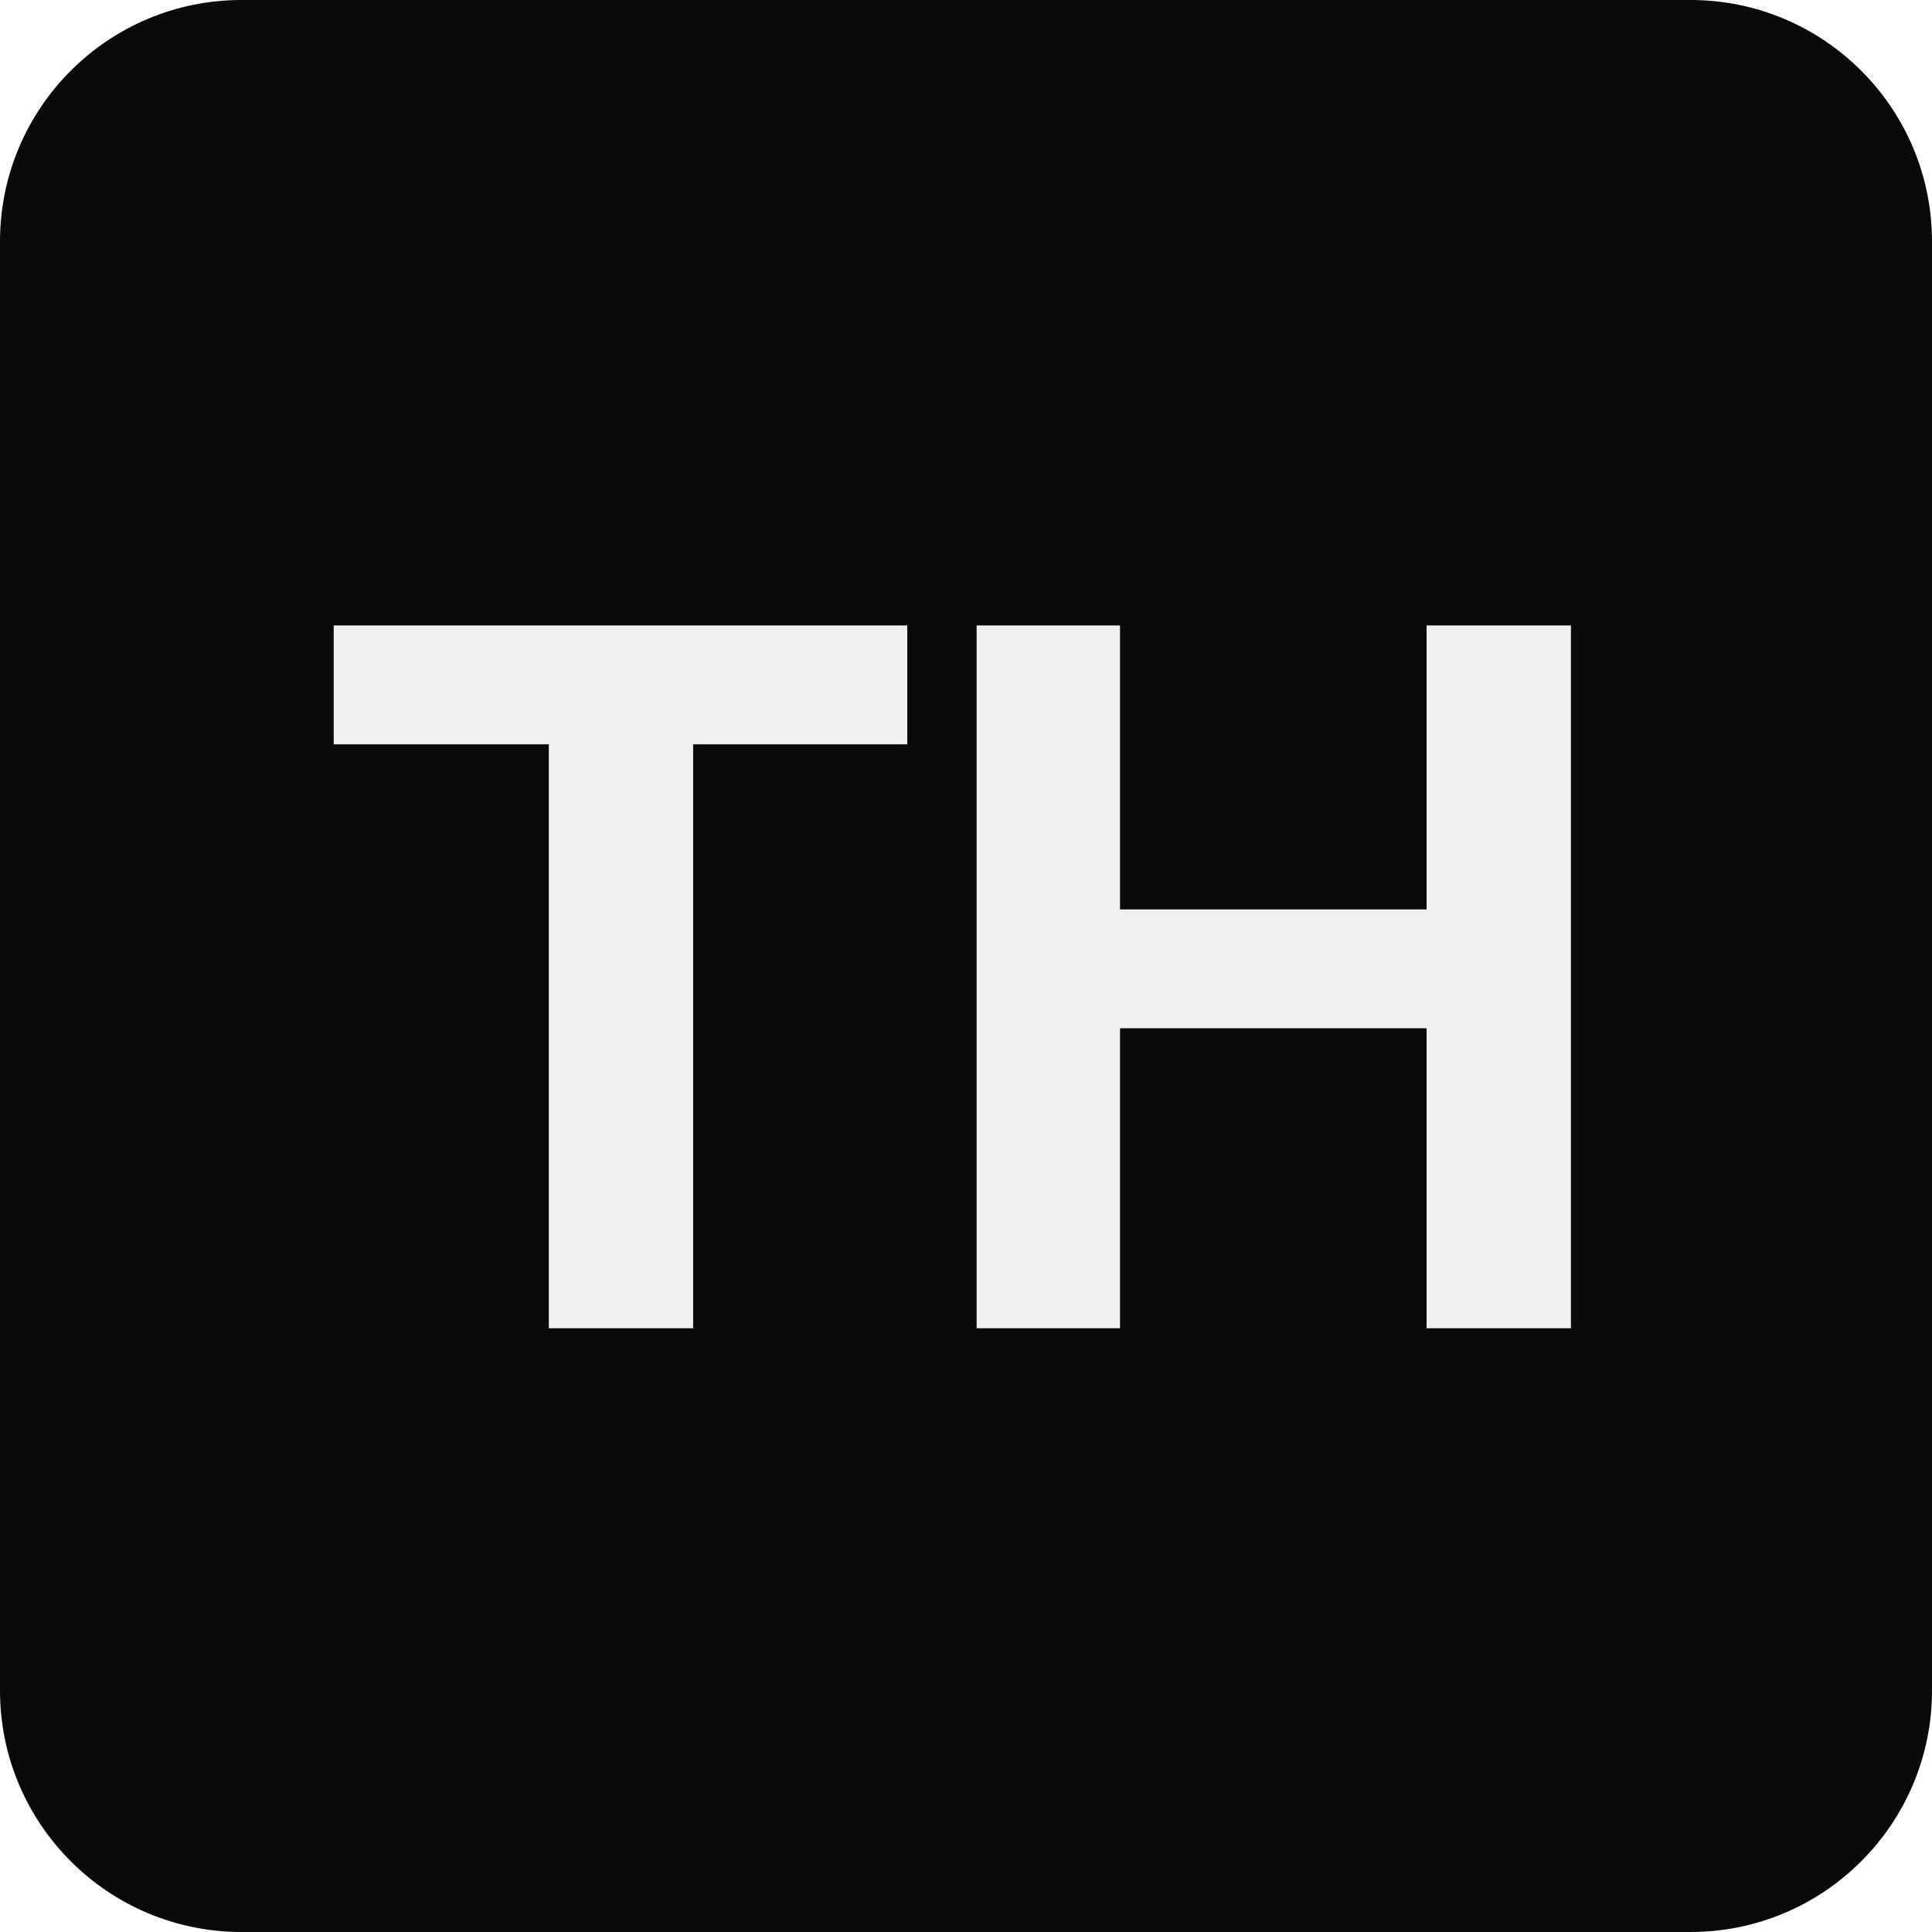
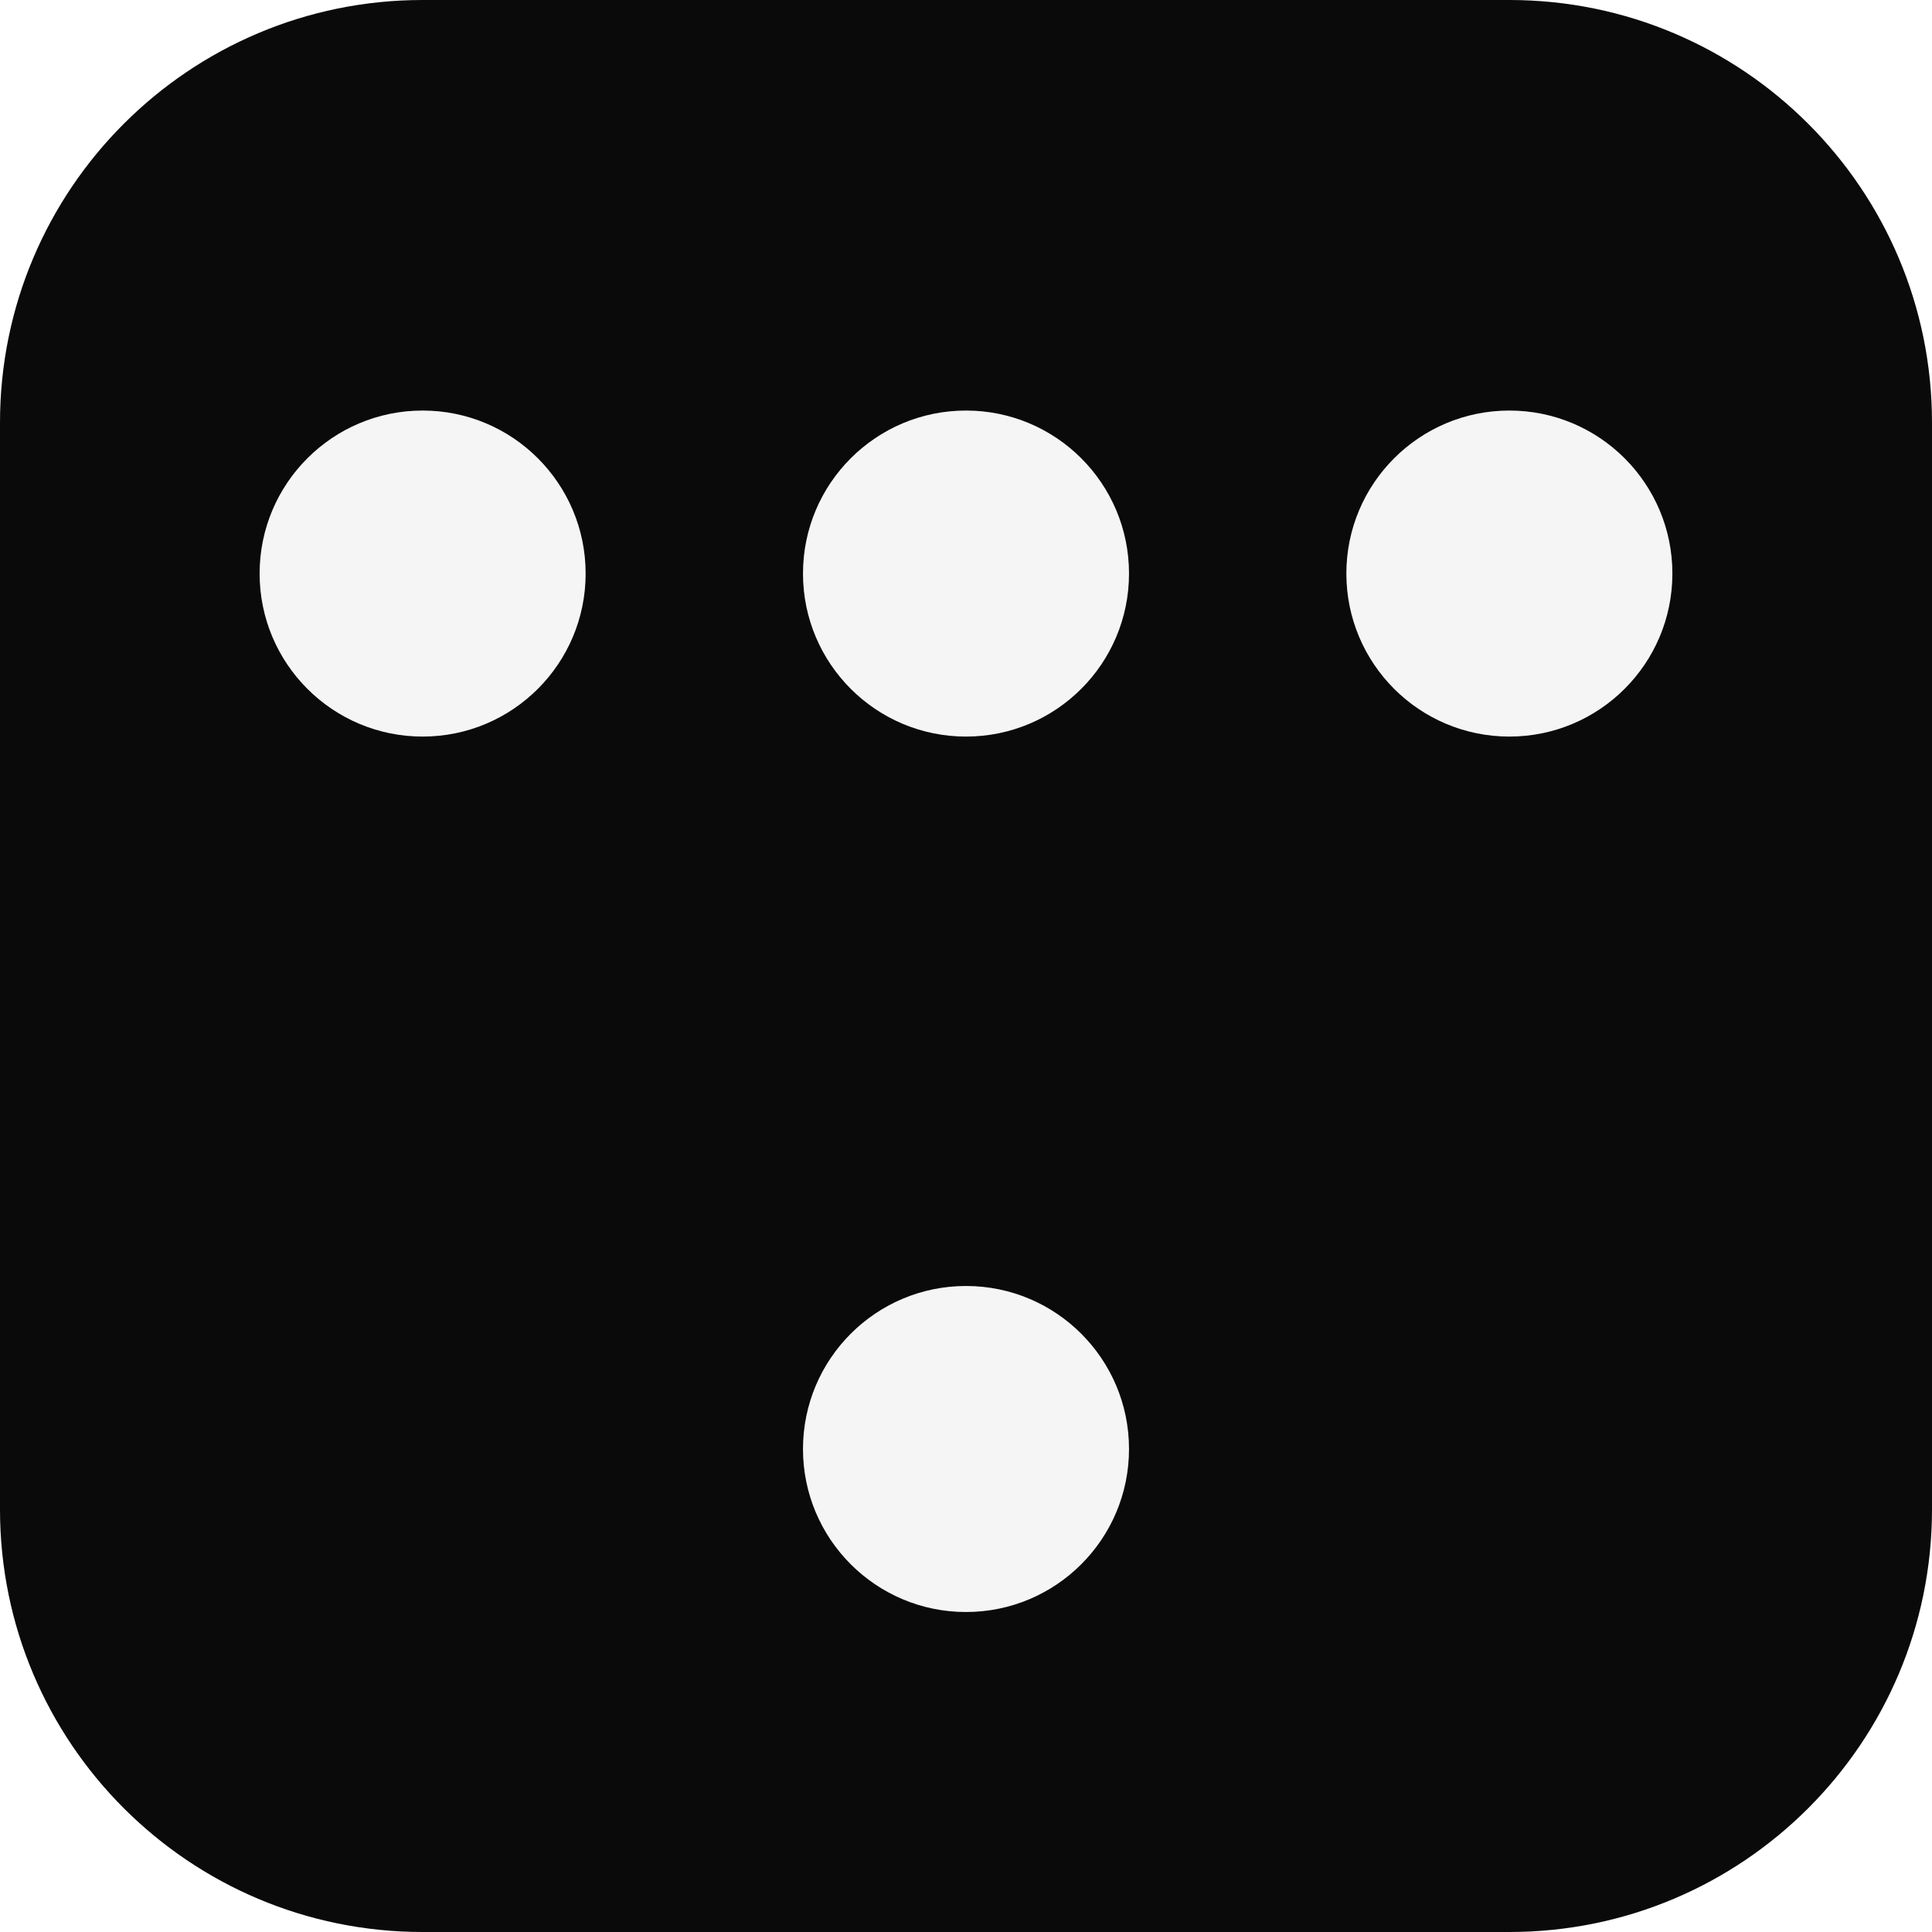
<svg xmlns="http://www.w3.org/2000/svg" viewBox="0 0 32 32" width="32" height="32">
-   <rect width="32" height="32" rx="4" fill="#0a0a0a" />
-   <text x="16" y="22" text-anchor="middle" font-family="system-ui, -apple-system, sans-serif" font-weight="700" font-size="16" letter-spacing="-0.5" fill="#f0f0f0">TH</text>
+   <defs>
+     <linearGradient id="g" x1="0" y1="0" x2="1" y2="1">
+       <stop offset="0" stop-color="#3b82f6" />
+       <stop offset="1" stop-color="#8b5cf6" />
+     </linearGradient>
+   </defs>
+   <rect width="32" height="32" rx="7" fill="#0a0a0a" />
+   <g stroke="url(#g)" stroke-width="2.4" stroke-linecap="round">
+     <line x1="7" y1="9.5" x2="25" y2="9.5" />
+     <line x1="16" y1="9.5" x2="16" y2="24" />
+   </g>
+   <g fill="#f5f5f5">
+     <circle cx="7" cy="9.5" r="2.7" />
+     <circle cx="16" cy="9.5" r="2.7" />
+     <circle cx="25" cy="9.5" r="2.7" />
+     <circle cx="16" cy="24" r="2.7" />
+   </g>
</svg>
